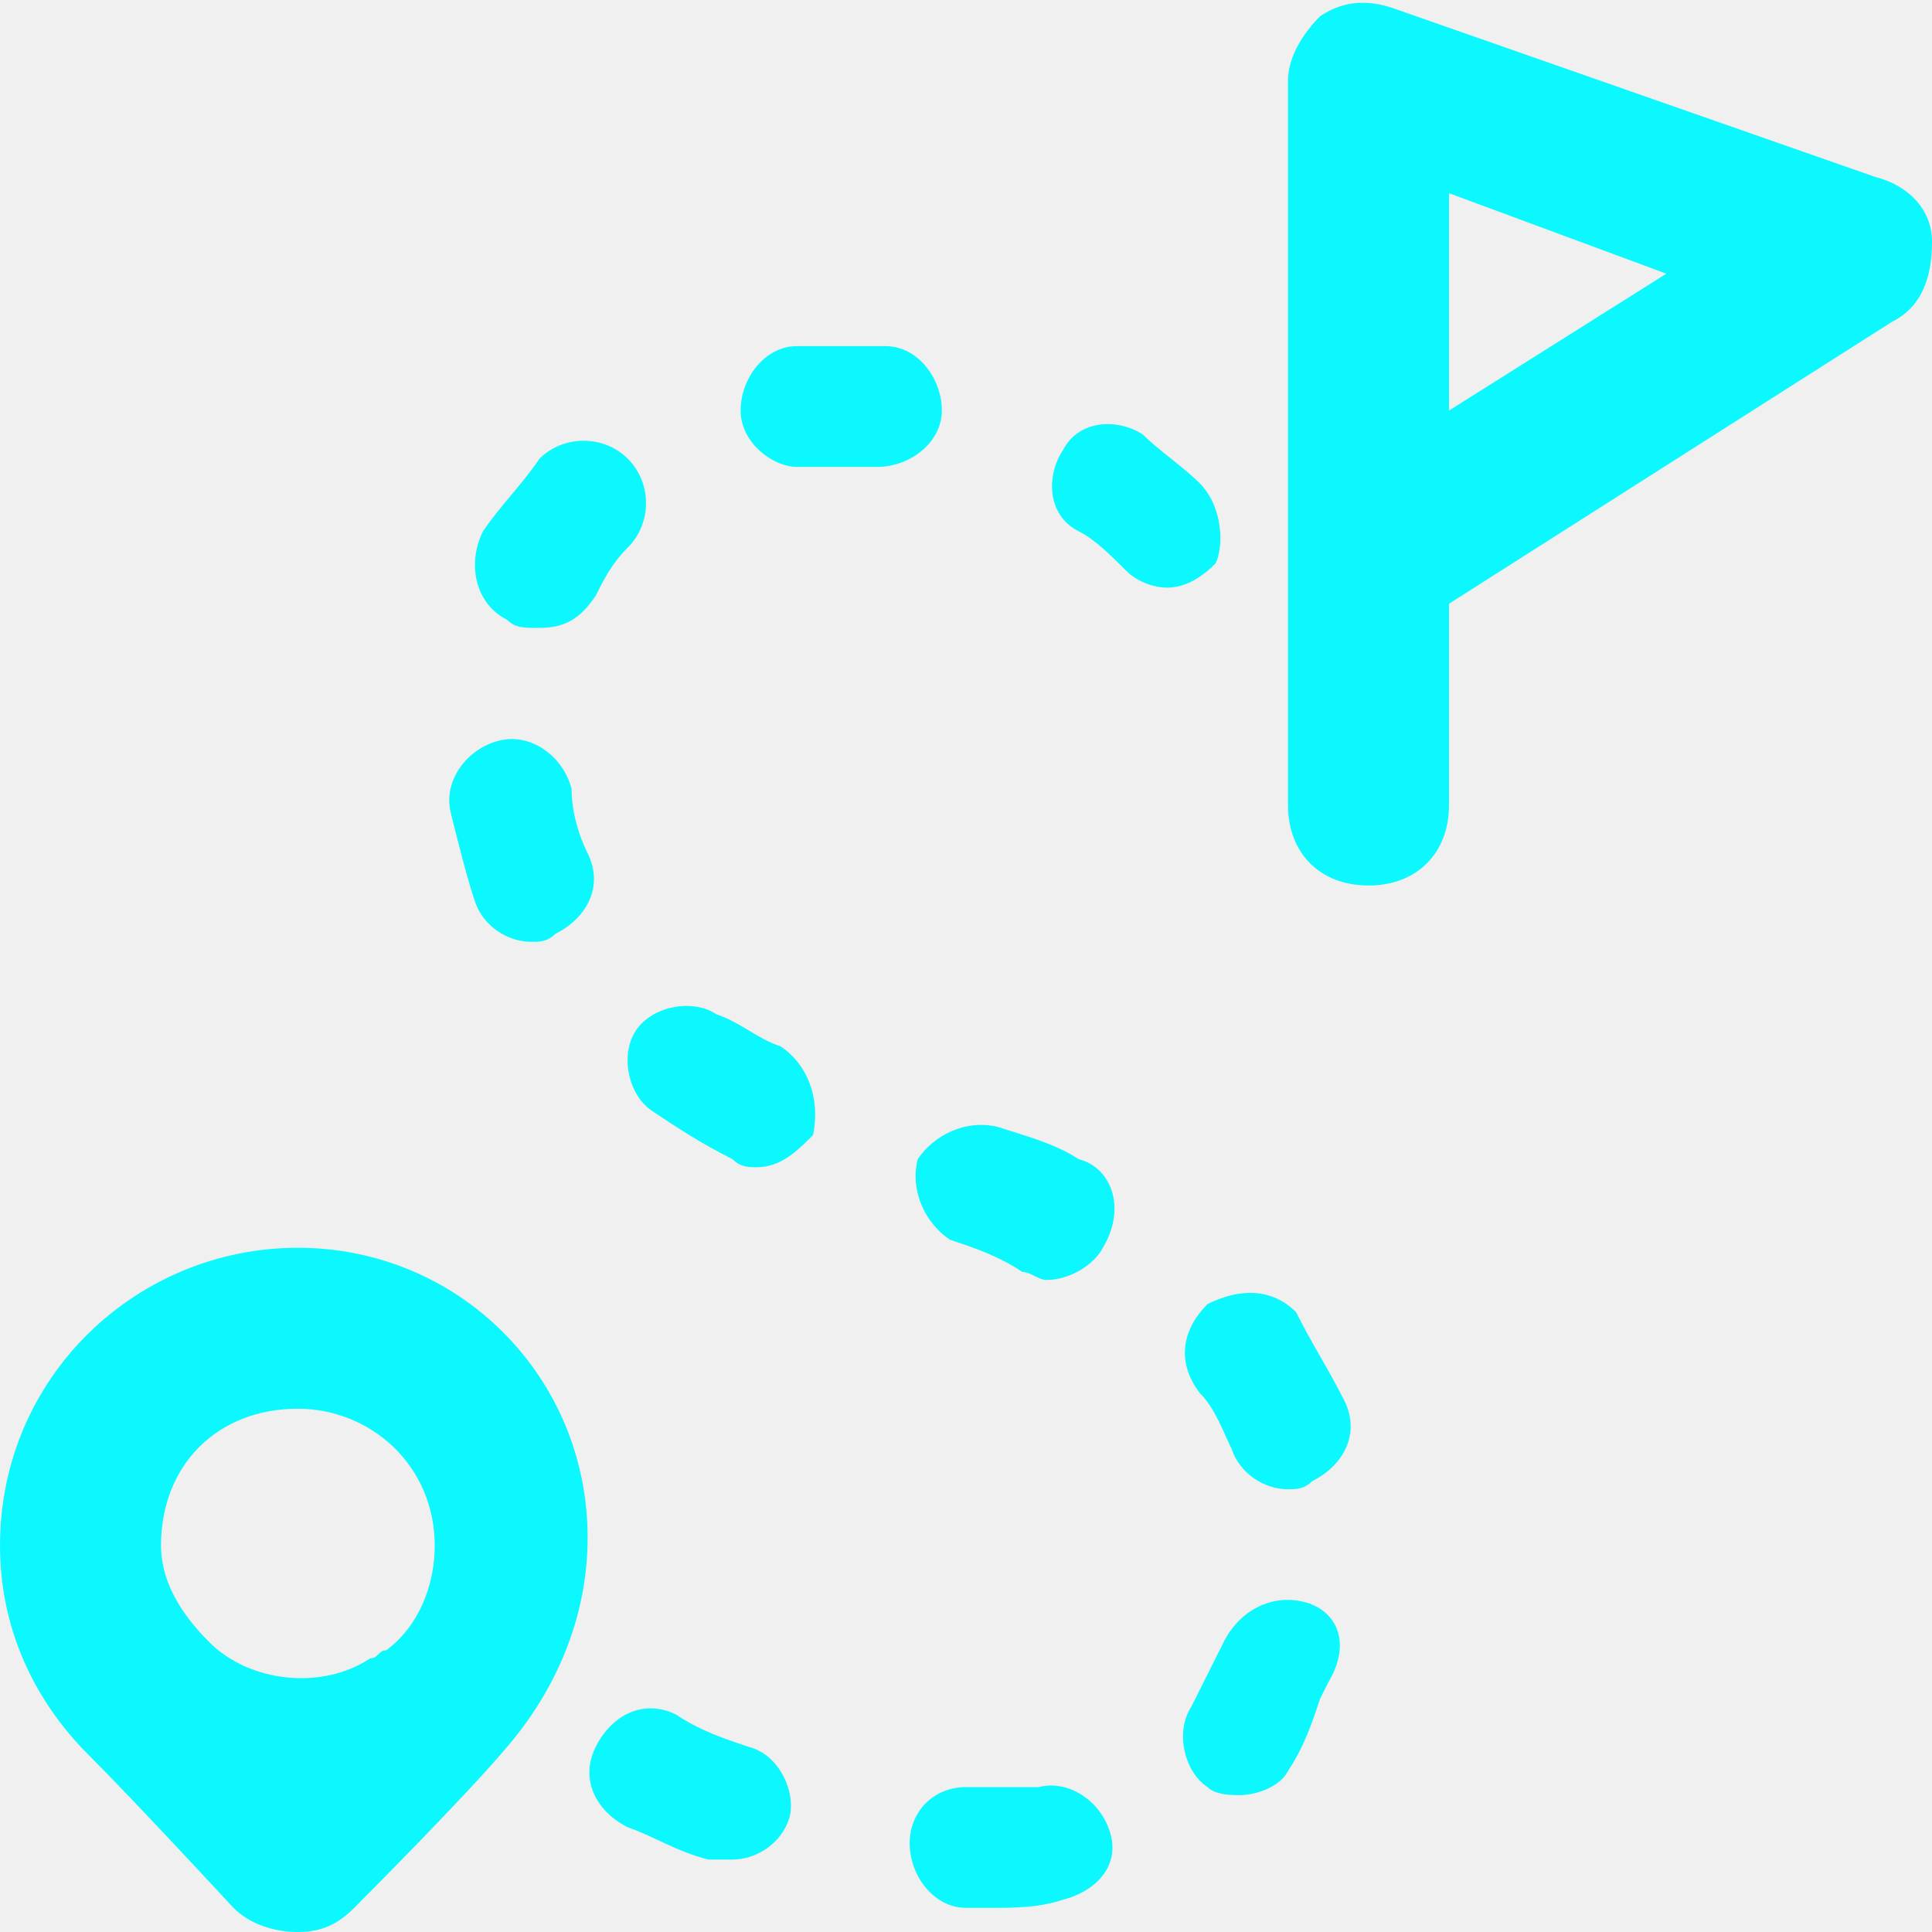
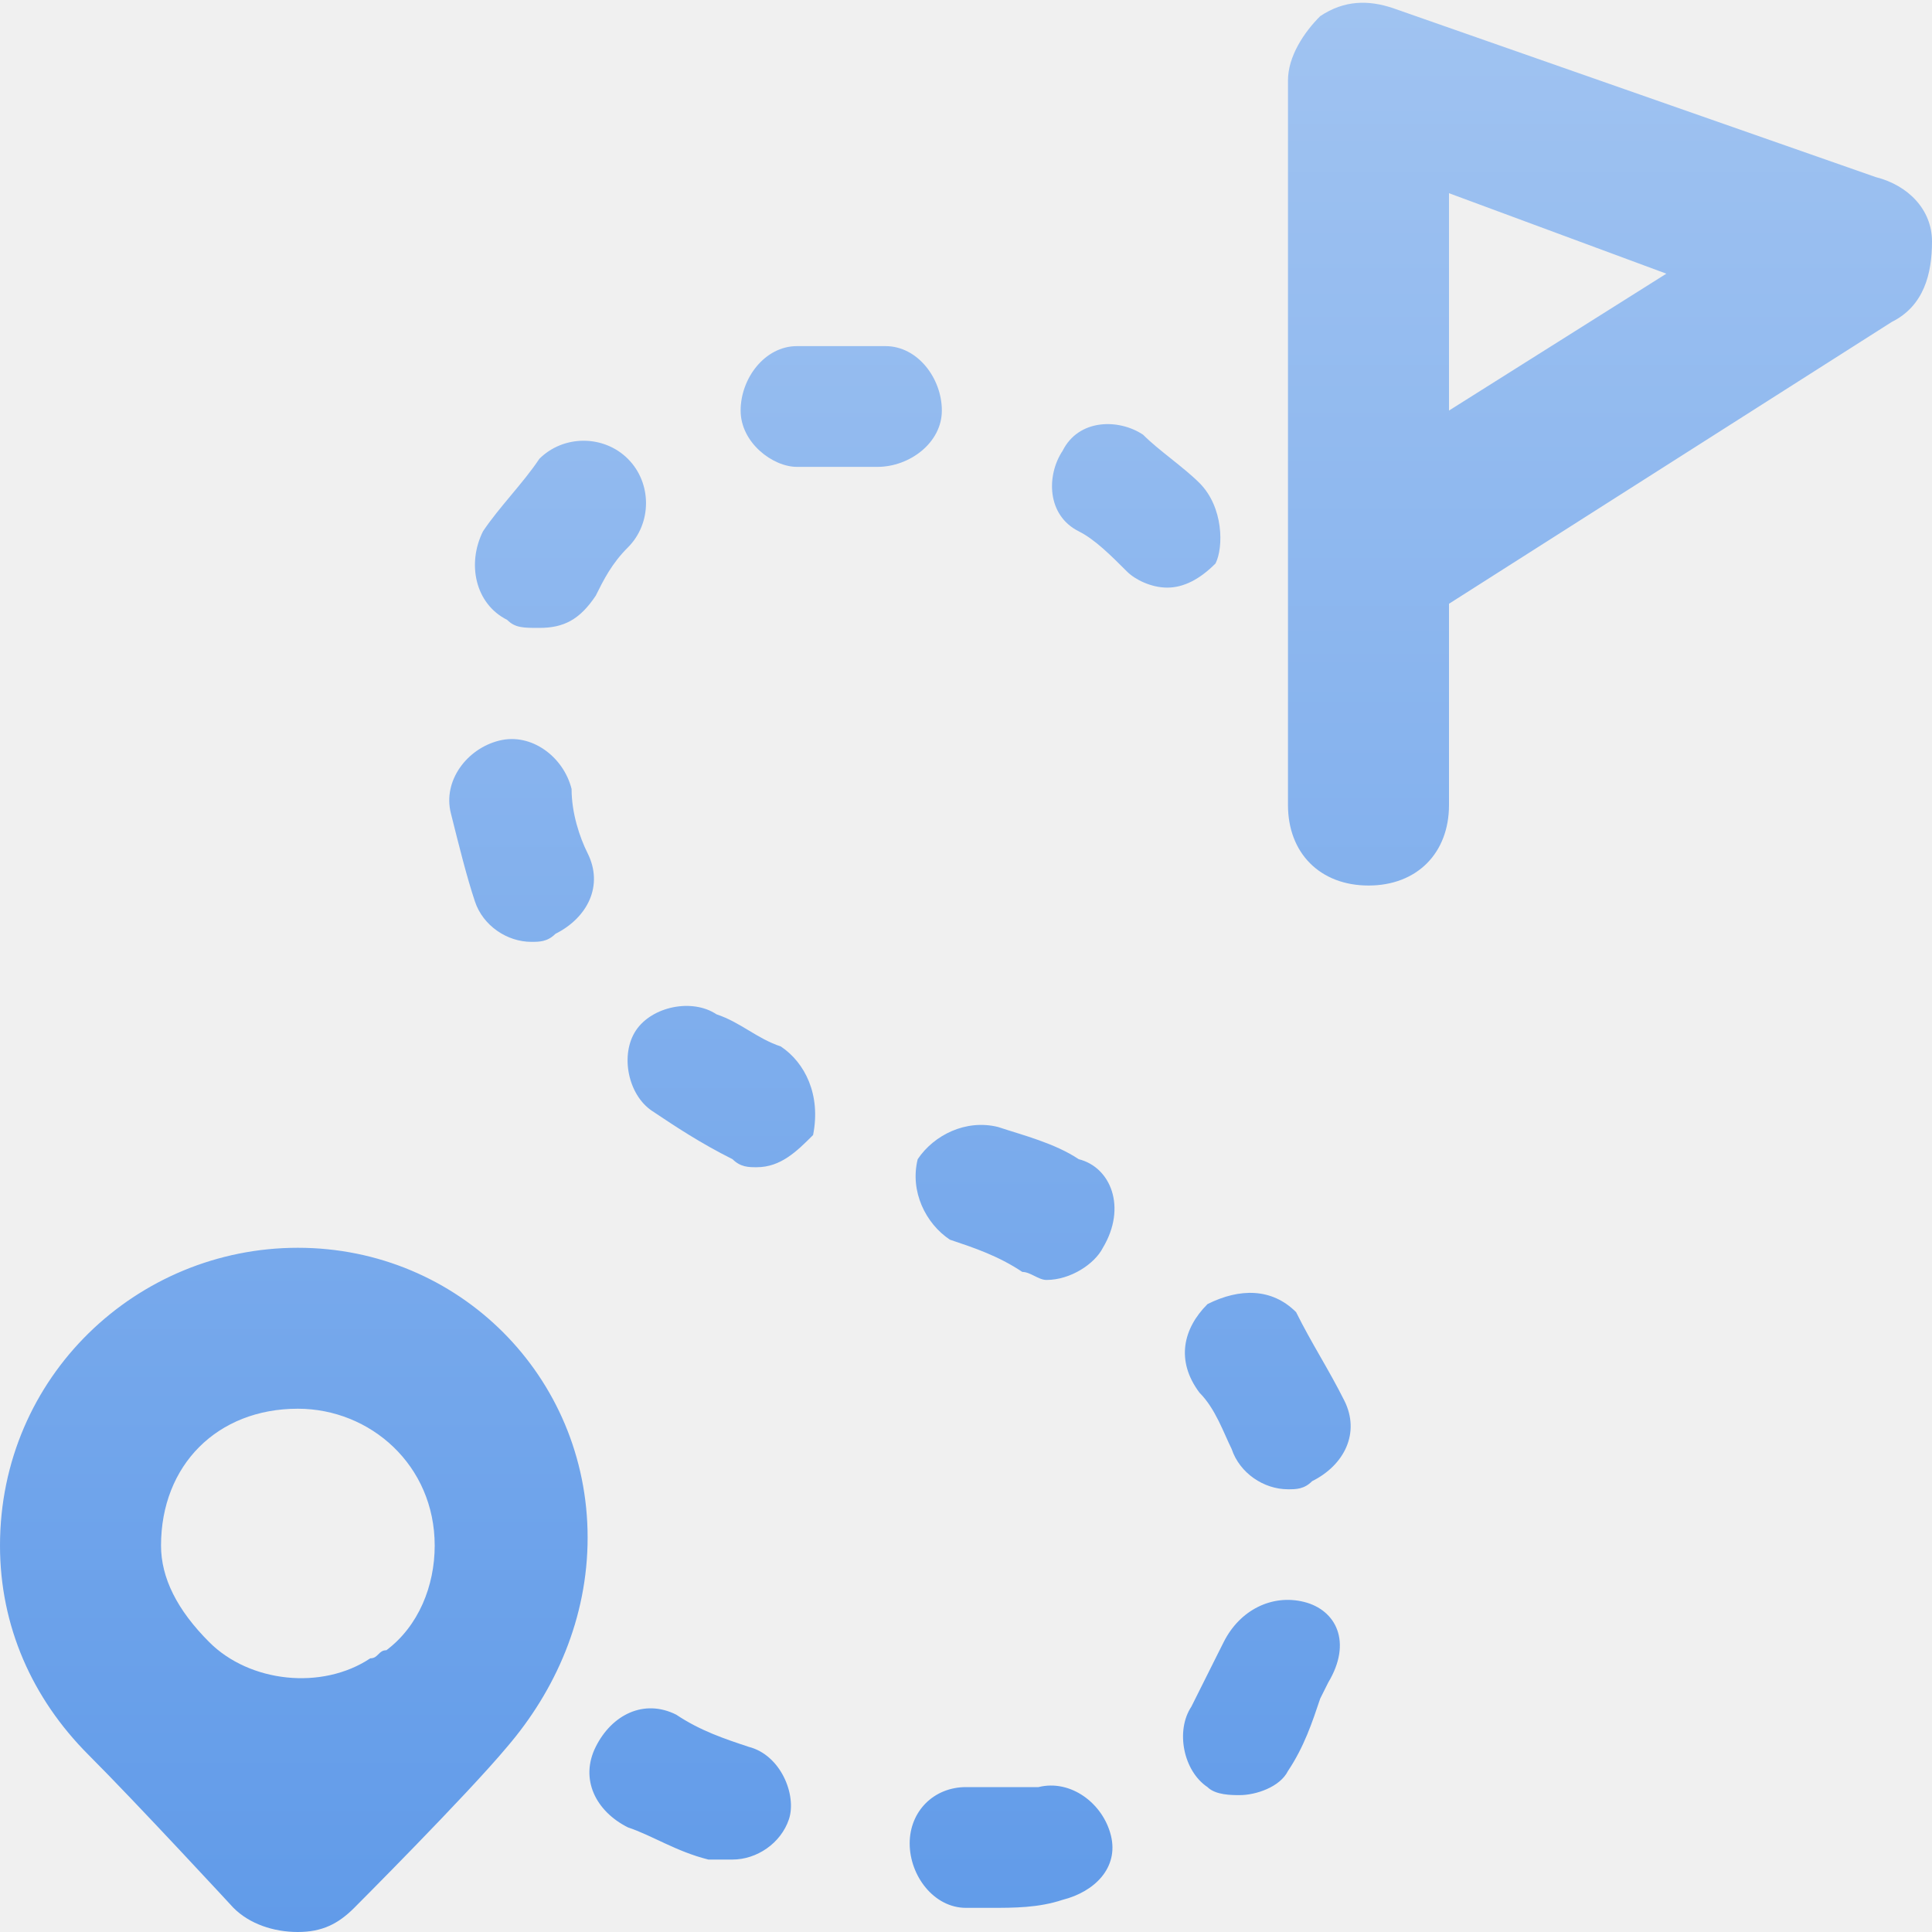
- <svg xmlns="http://www.w3.org/2000/svg" width="38" height="38" viewBox="0 0 38 38" fill="none">
-   <g clip-path="url(#clip0_85375_34031)">
-     <path d="M36.892 3.483L27.392 0.158C26.917 -1.01179e-05 26.442 -1.01179e-05 25.967 0.317C25.65 0.633 25.333 1.108 25.333 1.583V15.833C25.333 16.783 25.967 17.417 26.917 17.417C27.867 17.417 28.5 16.783 28.5 15.833V11.875L37.208 6.333C37.842 6.017 38 5.383 38 4.75C38 4.117 37.525 3.642 36.892 3.483ZM28.5 8.075V3.8L32.775 5.383L28.5 8.075ZM14.725 34.358C14.25 34.2 13.775 34.042 13.3 33.725C12.667 33.408 12.033 33.725 11.717 34.358C11.4 34.992 11.717 35.625 12.35 35.942C12.825 36.1 13.3 36.417 13.933 36.575H14.408C14.883 36.575 15.358 36.258 15.517 35.783C15.675 35.308 15.358 34.517 14.725 34.358ZM9.975 12.192C10.133 12.35 10.292 12.35 10.608 12.35C11.083 12.35 11.4 12.192 11.717 11.717C11.875 11.4 12.033 11.083 12.35 10.767C12.825 10.292 12.825 9.5 12.35 9.025C11.875 8.55 11.083 8.55 10.608 9.025C10.292 9.5 9.817 9.975 9.5 10.45C9.183 11.083 9.342 11.875 9.975 12.192ZM11.242 15.517C11.083 14.883 10.45 14.408 9.817 14.567C9.183 14.725 8.708 15.358 8.867 15.992C9.025 16.625 9.183 17.258 9.342 17.733C9.5 18.208 9.975 18.525 10.45 18.525C10.608 18.525 10.767 18.525 10.925 18.367C11.558 18.05 11.875 17.417 11.558 16.783C11.4 16.467 11.242 15.992 11.242 15.517ZM15.358 20.583C14.883 20.425 14.567 20.108 14.092 19.95C13.617 19.633 12.825 19.792 12.508 20.267C12.192 20.742 12.35 21.533 12.825 21.85C13.3 22.167 13.775 22.483 14.408 22.8C14.567 22.958 14.725 22.958 14.883 22.958C15.358 22.958 15.675 22.642 15.992 22.325C16.15 21.533 15.833 20.9 15.358 20.583ZM23.592 9.5C23.275 9.183 22.8 8.867 22.483 8.55C22.008 8.233 21.217 8.233 20.9 8.867C20.583 9.342 20.583 10.133 21.217 10.45C21.533 10.608 21.85 10.925 22.167 11.242C22.325 11.4 22.642 11.558 22.958 11.558C23.275 11.558 23.592 11.4 23.908 11.083C24.067 10.767 24.067 9.975 23.592 9.5ZM25.65 31.508C25.017 31.35 24.383 31.667 24.067 32.3L23.908 32.617L23.433 33.567C23.117 34.042 23.275 34.833 23.75 35.15C23.908 35.308 24.225 35.308 24.383 35.308C24.7 35.308 25.175 35.15 25.333 34.833C25.65 34.358 25.808 33.883 25.967 33.408L26.125 33.092C26.6 32.3 26.283 31.667 25.65 31.508ZM18.525 8.075C18.525 7.442 18.05 6.808 17.417 6.808H15.675C15.042 6.808 14.567 7.442 14.567 8.075C14.567 8.708 15.2 9.183 15.675 9.183H17.258C17.892 9.183 18.525 8.708 18.525 8.075ZM25.492 25.808C25.017 25.333 24.383 25.333 23.75 25.65C23.275 26.125 23.117 26.758 23.592 27.392C23.908 27.708 24.067 28.183 24.225 28.5C24.383 28.975 24.858 29.292 25.333 29.292C25.492 29.292 25.65 29.292 25.808 29.133C26.442 28.817 26.758 28.183 26.442 27.55C26.125 26.917 25.808 26.442 25.492 25.808ZM21.217 22.8C20.742 22.483 20.108 22.325 19.633 22.167C19 22.008 18.367 22.325 18.05 22.8C17.892 23.433 18.208 24.067 18.683 24.383C19.158 24.542 19.633 24.7 20.108 25.017C20.267 25.017 20.425 25.175 20.583 25.175C21.058 25.175 21.533 24.858 21.692 24.542C22.167 23.75 21.85 22.958 21.217 22.8ZM20.425 35.15H19C18.367 35.15 17.892 35.625 17.892 36.258C17.892 36.892 18.367 37.525 19 37.525H19.475C19.95 37.525 20.425 37.525 20.9 37.367C21.533 37.208 22.008 36.733 21.85 36.1C21.692 35.467 21.058 34.992 20.425 35.15ZM5.858 24.542C2.692 24.542 0 27.075 0 30.4C0 31.983 0.633 33.408 1.742 34.517C2.692 35.467 4.592 37.525 4.592 37.525C4.908 37.842 5.383 38 5.858 38C6.333 38 6.65 37.842 6.967 37.525C6.967 37.525 9.183 35.308 9.975 34.358C10.925 33.25 11.558 31.825 11.558 30.242C11.558 27.075 9.025 24.542 5.858 24.542ZM5.858 27.708C7.283 27.708 8.55 28.817 8.55 30.4C8.55 31.192 8.233 31.983 7.6 32.458C7.442 32.458 7.442 32.617 7.283 32.617C6.333 33.25 4.908 33.092 4.117 32.3C3.483 31.667 3.167 31.033 3.167 30.4C3.167 28.817 4.275 27.708 5.858 27.708Z" fill="#0BF9FE" />
+ <svg xmlns="http://www.w3.org/2000/svg" width="26" height="26" viewBox="0 0 26 26" fill="none">
+   <g clip-path="url(#clip0_85789_9631)">
+     <path d="M25.242 2.383L18.742 0.108C18.417 -6.47455e-05 18.092 -6.47455e-05 17.767 0.217C17.55 0.433 17.333 0.758 17.333 1.083V10.833C17.333 11.483 17.767 11.917 18.417 11.917C19.067 11.917 19.5 11.483 19.5 10.833V8.125L25.458 4.333C25.892 4.117 26 3.683 26 3.25C26 2.817 25.675 2.492 25.242 2.383ZM19.5 5.525V2.6L22.425 3.683L19.5 5.525ZM10.075 23.508C9.75 23.4 9.425 23.292 9.1 23.075C8.667 22.858 8.233 23.075 8.017 23.508C7.8 23.942 8.017 24.375 8.45 24.592C8.775 24.7 9.1 24.917 9.533 25.025H9.858C10.183 25.025 10.508 24.808 10.617 24.483C10.725 24.158 10.508 23.617 10.075 23.508ZM6.825 8.342C6.933 8.45 7.042 8.45 7.258 8.45C7.583 8.45 7.8 8.342 8.017 8.017C8.125 7.8 8.233 7.583 8.45 7.367C8.775 7.042 8.775 6.5 8.45 6.175C8.125 5.85 7.583 5.85 7.258 6.175C7.042 6.5 6.717 6.825 6.5 7.15C6.283 7.583 6.392 8.125 6.825 8.342ZM7.692 10.617C7.583 10.183 7.15 9.858 6.717 9.967C6.283 10.075 5.958 10.508 6.067 10.942C6.175 11.375 6.283 11.808 6.392 12.133C6.5 12.458 6.825 12.675 7.15 12.675C7.258 12.675 7.367 12.675 7.475 12.567C7.908 12.35 8.125 11.917 7.908 11.483C7.8 11.267 7.692 10.942 7.692 10.617ZM10.508 14.083C10.183 13.975 9.967 13.758 9.642 13.65C9.317 13.433 8.775 13.542 8.558 13.867C8.342 14.192 8.45 14.733 8.775 14.95C9.1 15.167 9.425 15.383 9.858 15.6C9.967 15.708 10.075 15.708 10.183 15.708C10.508 15.708 10.725 15.492 10.942 15.275C11.05 14.733 10.833 14.3 10.508 14.083ZM16.142 6.5C15.925 6.283 15.6 6.067 15.383 5.85C15.058 5.633 14.517 5.633 14.3 6.067C14.083 6.392 14.083 6.933 14.517 7.15C14.733 7.258 14.95 7.475 15.167 7.692C15.275 7.8 15.492 7.908 15.708 7.908C15.925 7.908 16.142 7.8 16.358 7.583C16.467 7.367 16.467 6.825 16.142 6.5ZM17.55 21.558C17.117 21.45 16.683 21.667 16.467 22.1L16.358 22.317L16.033 22.967C15.817 23.292 15.925 23.833 16.25 24.05C16.358 24.158 16.575 24.158 16.683 24.158C16.9 24.158 17.225 24.05 17.333 23.833C17.55 23.508 17.658 23.183 17.767 22.858L17.875 22.642C18.2 22.1 17.983 21.667 17.55 21.558ZM12.675 5.525C12.675 5.092 12.35 4.658 11.917 4.658H10.725C10.292 4.658 9.967 5.092 9.967 5.525C9.967 5.958 10.4 6.283 10.725 6.283H11.808C12.242 6.283 12.675 5.958 12.675 5.525ZM17.442 17.658C17.117 17.333 16.683 17.333 16.25 17.55C15.925 17.875 15.817 18.308 16.142 18.742C16.358 18.958 16.467 19.283 16.575 19.5C16.683 19.825 17.008 20.042 17.333 20.042C17.442 20.042 17.55 20.042 17.658 19.933C18.092 19.717 18.308 19.283 18.092 18.85C17.875 18.417 17.658 18.092 17.442 17.658ZM14.517 15.6C14.192 15.383 13.758 15.275 13.433 15.167C13 15.058 12.567 15.275 12.35 15.6C12.242 16.033 12.458 16.467 12.783 16.683C13.108 16.792 13.433 16.9 13.758 17.117C13.867 17.117 13.975 17.225 14.083 17.225C14.408 17.225 14.733 17.008 14.842 16.792C15.167 16.25 14.95 15.708 14.517 15.6ZM13.975 24.05H13C12.567 24.05 12.242 24.375 12.242 24.808C12.242 25.242 12.567 25.675 13 25.675H13.325C13.65 25.675 13.975 25.675 14.3 25.567C14.733 25.458 15.058 25.133 14.95 24.7C14.842 24.267 14.408 23.942 13.975 24.05ZM4.008 16.792C1.842 16.792 0 18.525 0 20.8C0 21.883 0.433 22.858 1.192 23.617C1.842 24.267 3.142 25.675 3.142 25.675C3.358 25.892 3.683 26 4.008 26C4.333 26 4.55 25.892 4.767 25.675C4.767 25.675 6.283 24.158 6.825 23.508C7.475 22.75 7.908 21.775 7.908 20.692C7.908 18.525 6.175 16.792 4.008 16.792ZM4.008 18.958C4.983 18.958 5.85 19.717 5.85 20.8C5.85 21.342 5.633 21.883 5.2 22.208C5.092 22.208 5.092 22.317 4.983 22.317C4.333 22.75 3.358 22.642 2.817 22.1C2.383 21.667 2.167 21.233 2.167 20.8C2.167 19.717 2.925 18.958 4.008 18.958Z" fill="url(#paint0_linear_85789_9631)" />
  </g>
  <defs>
-     <clipPath id="clip0_85375_34031">
-       <rect width="38" height="38" fill="white" />
+     <linearGradient id="paint0_linear_85789_9631" x1="13" y1="0.037" x2="13" y2="26" gradientUnits="userSpaceOnUse">
+       <stop stop-color="#A0C3F1" />
+       <stop offset="1" stop-color="#619BE9" />
+     </linearGradient>
+     <clipPath id="clip0_85789_9631">
+       <rect width="26" height="26" fill="white" />
    </clipPath>
  </defs>
</svg>
